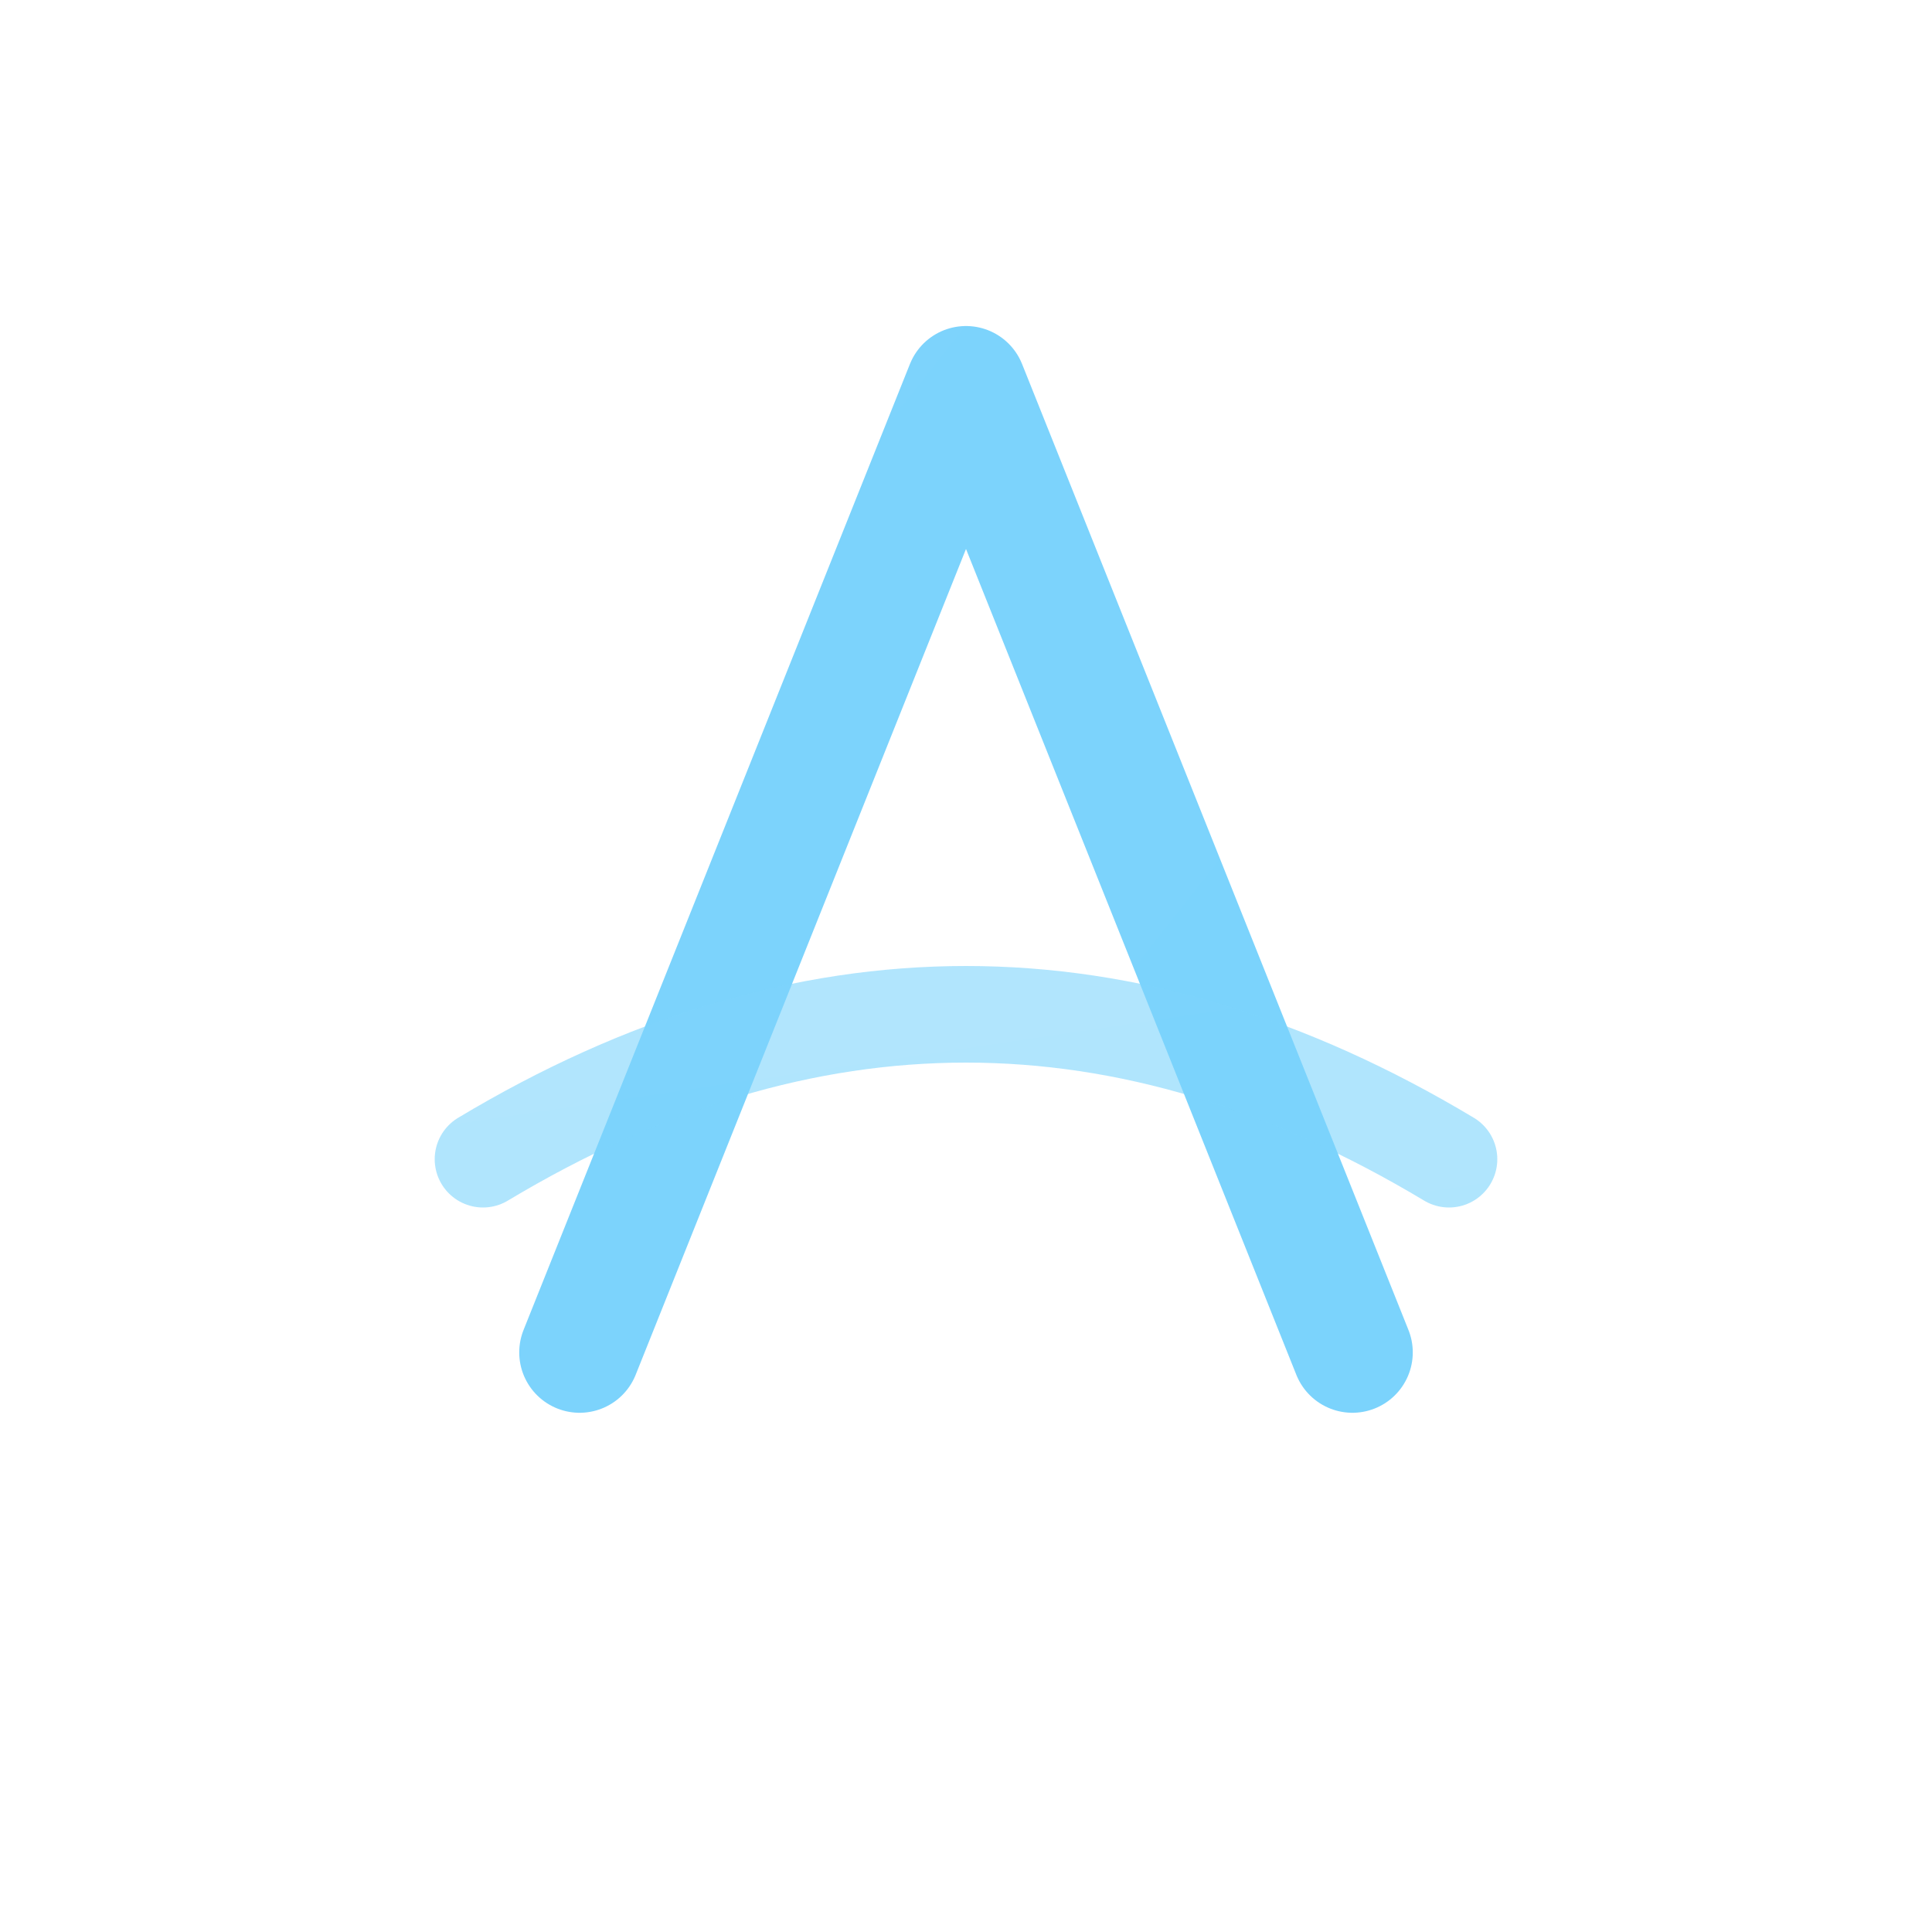
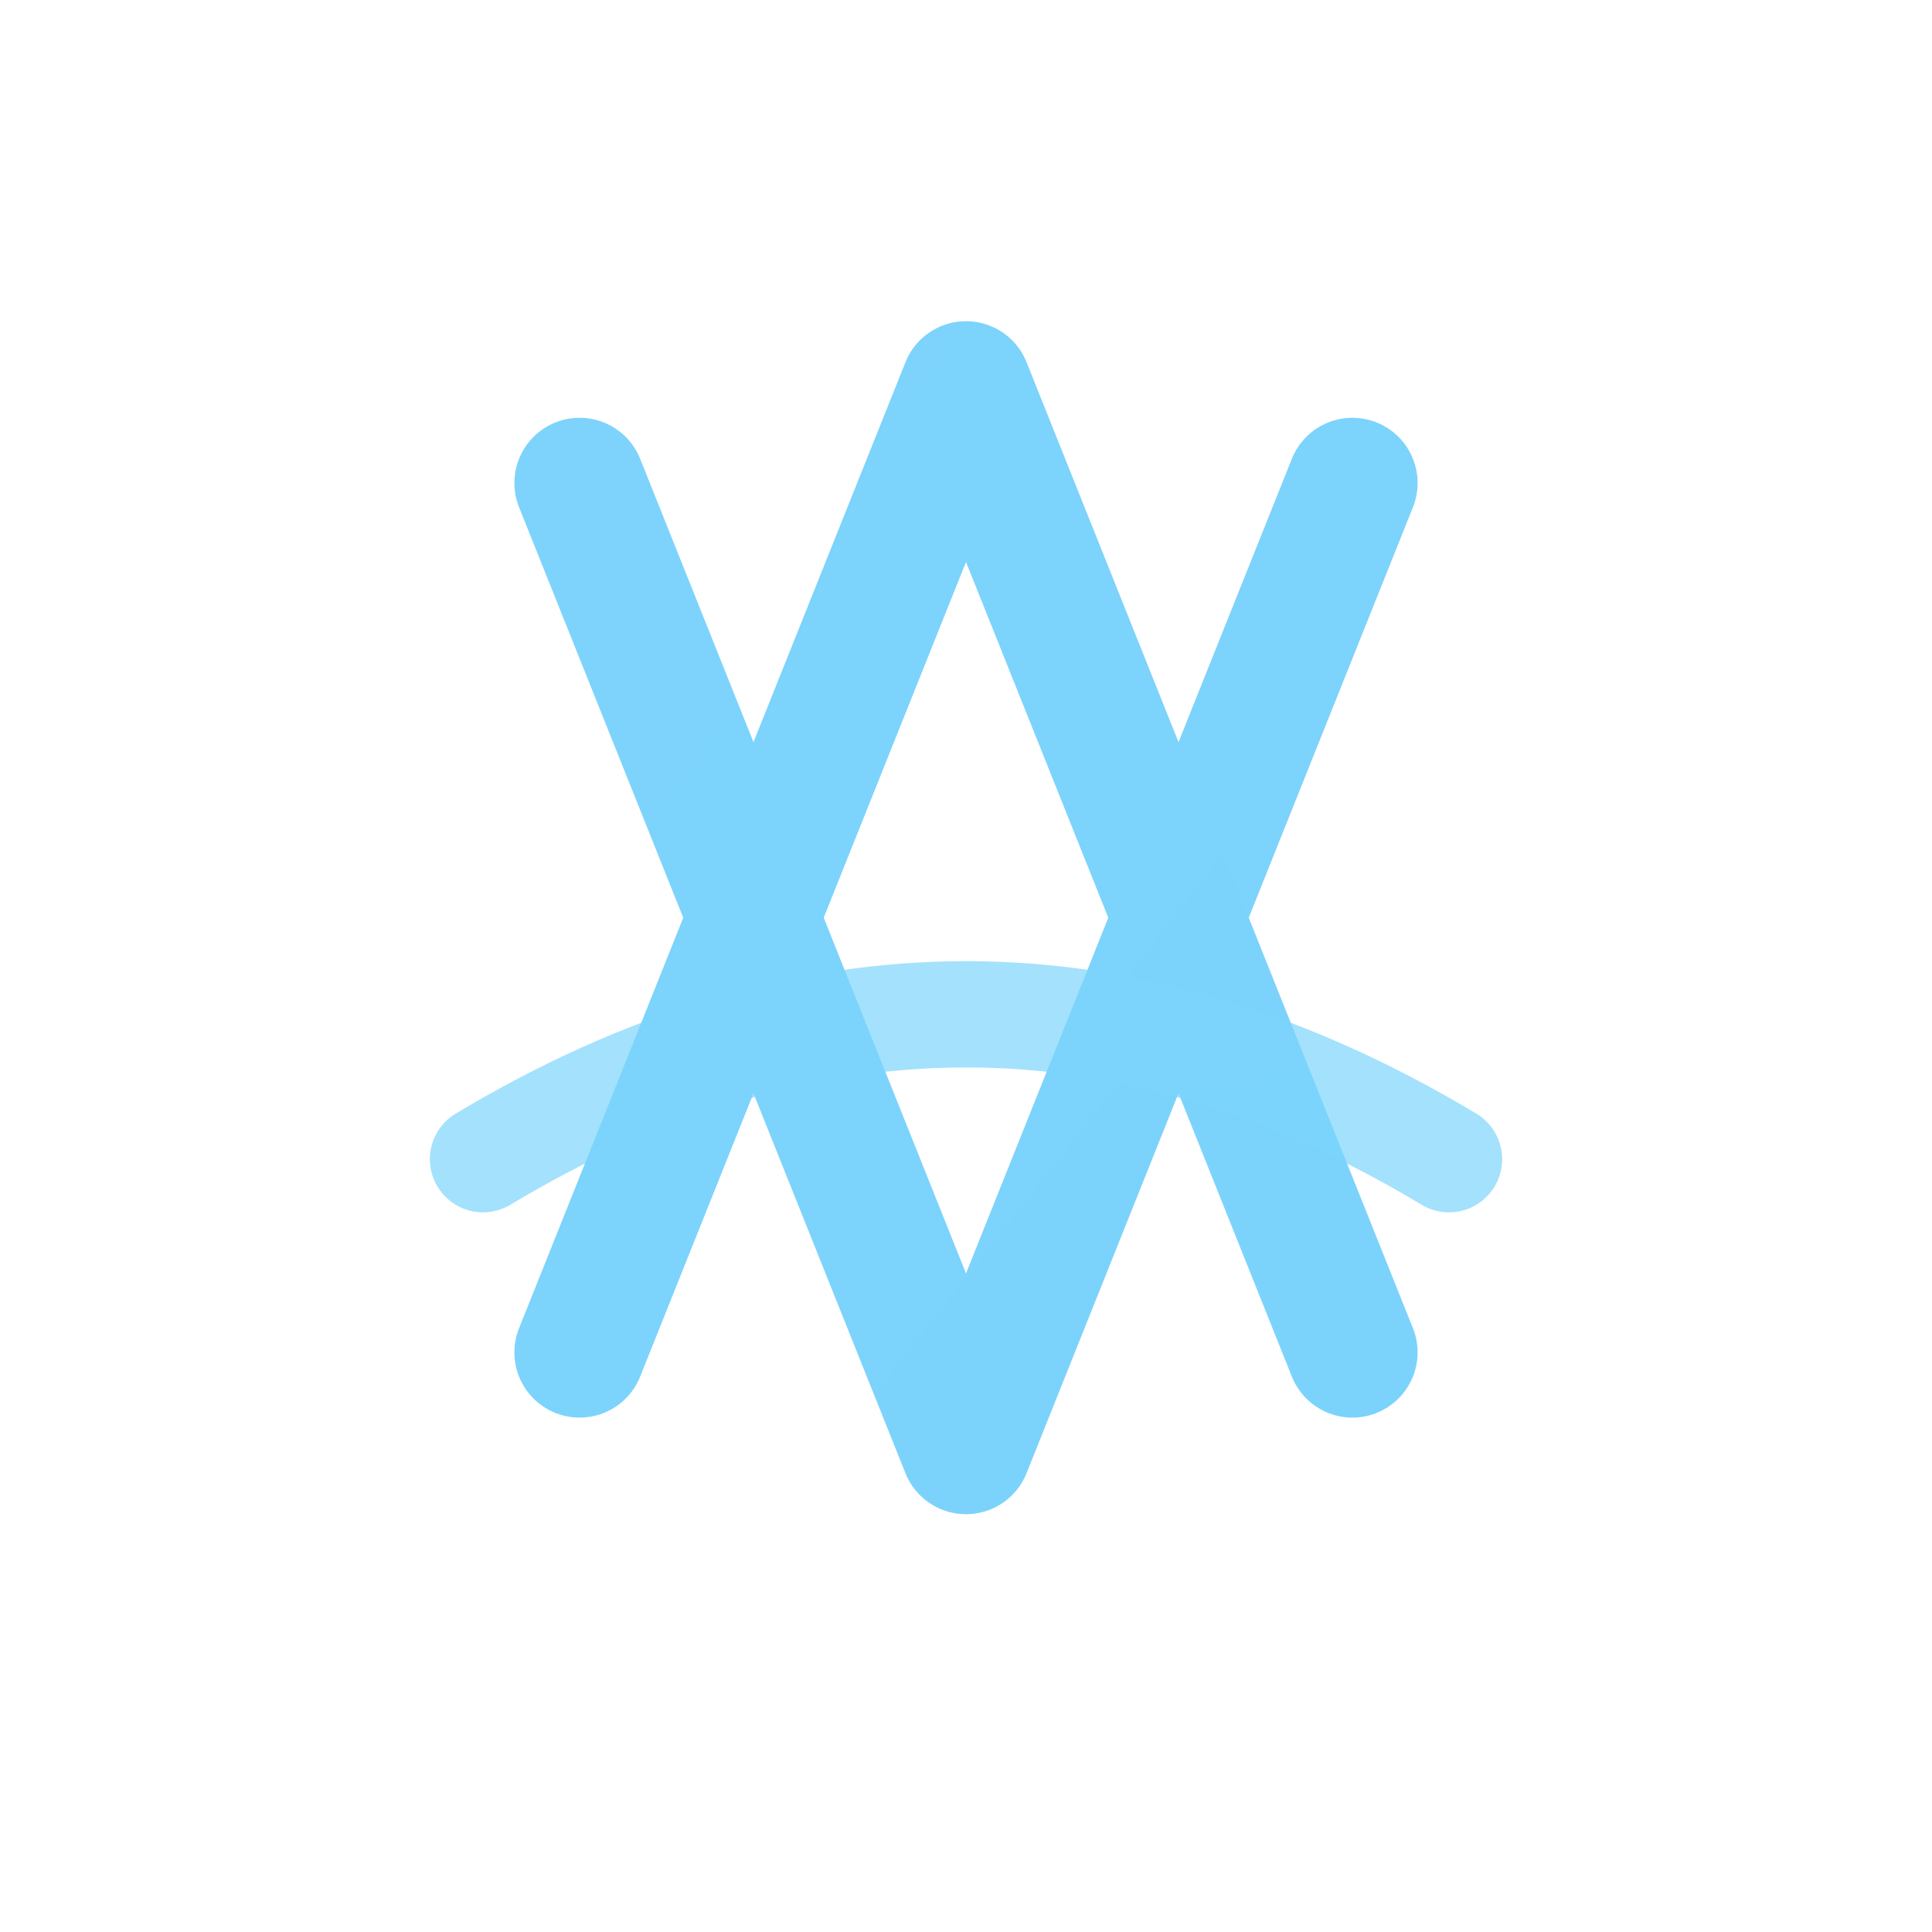
<svg xmlns="http://www.w3.org/2000/svg" width="40" height="40" viewBox="0 0 40 40" fill="none">
  <defs>
    <linearGradient id="logoGrad" x1="0" y1="0" x2="40" y2="40">
      <stop offset="0%" stop-color="#7dd3fc" />
      <stop offset="100%" stop-color="#22d3ee" />
    </linearGradient>
  </defs>
-   <path d="M12 28L20 8L28 28" stroke="url(#logoGrad)" stroke-width="2.5" stroke-linecap="round" stroke-linejoin="round" />
-   <path d="M10 24Q20 18 30 24" stroke="url(#logoGrad)" stroke-width="2" stroke-linecap="round" stroke-opacity="0.6" />
+   <path d="M12 10L20 30L28 10" stroke="url(#logoGrad)" stroke-width="2.7" stroke-linecap="round" stroke-linejoin="round" />
+   <path d="M12 28L20 8L28 28" stroke="url(#logoGrad)" stroke-width="2.7" stroke-linecap="round" stroke-linejoin="round" />
+   <path d="M10 24Q20 18 30 24" stroke="url(#logoGrad)" stroke-width="2.2" stroke-linecap="round" stroke-opacity="0.7" />
</svg>
